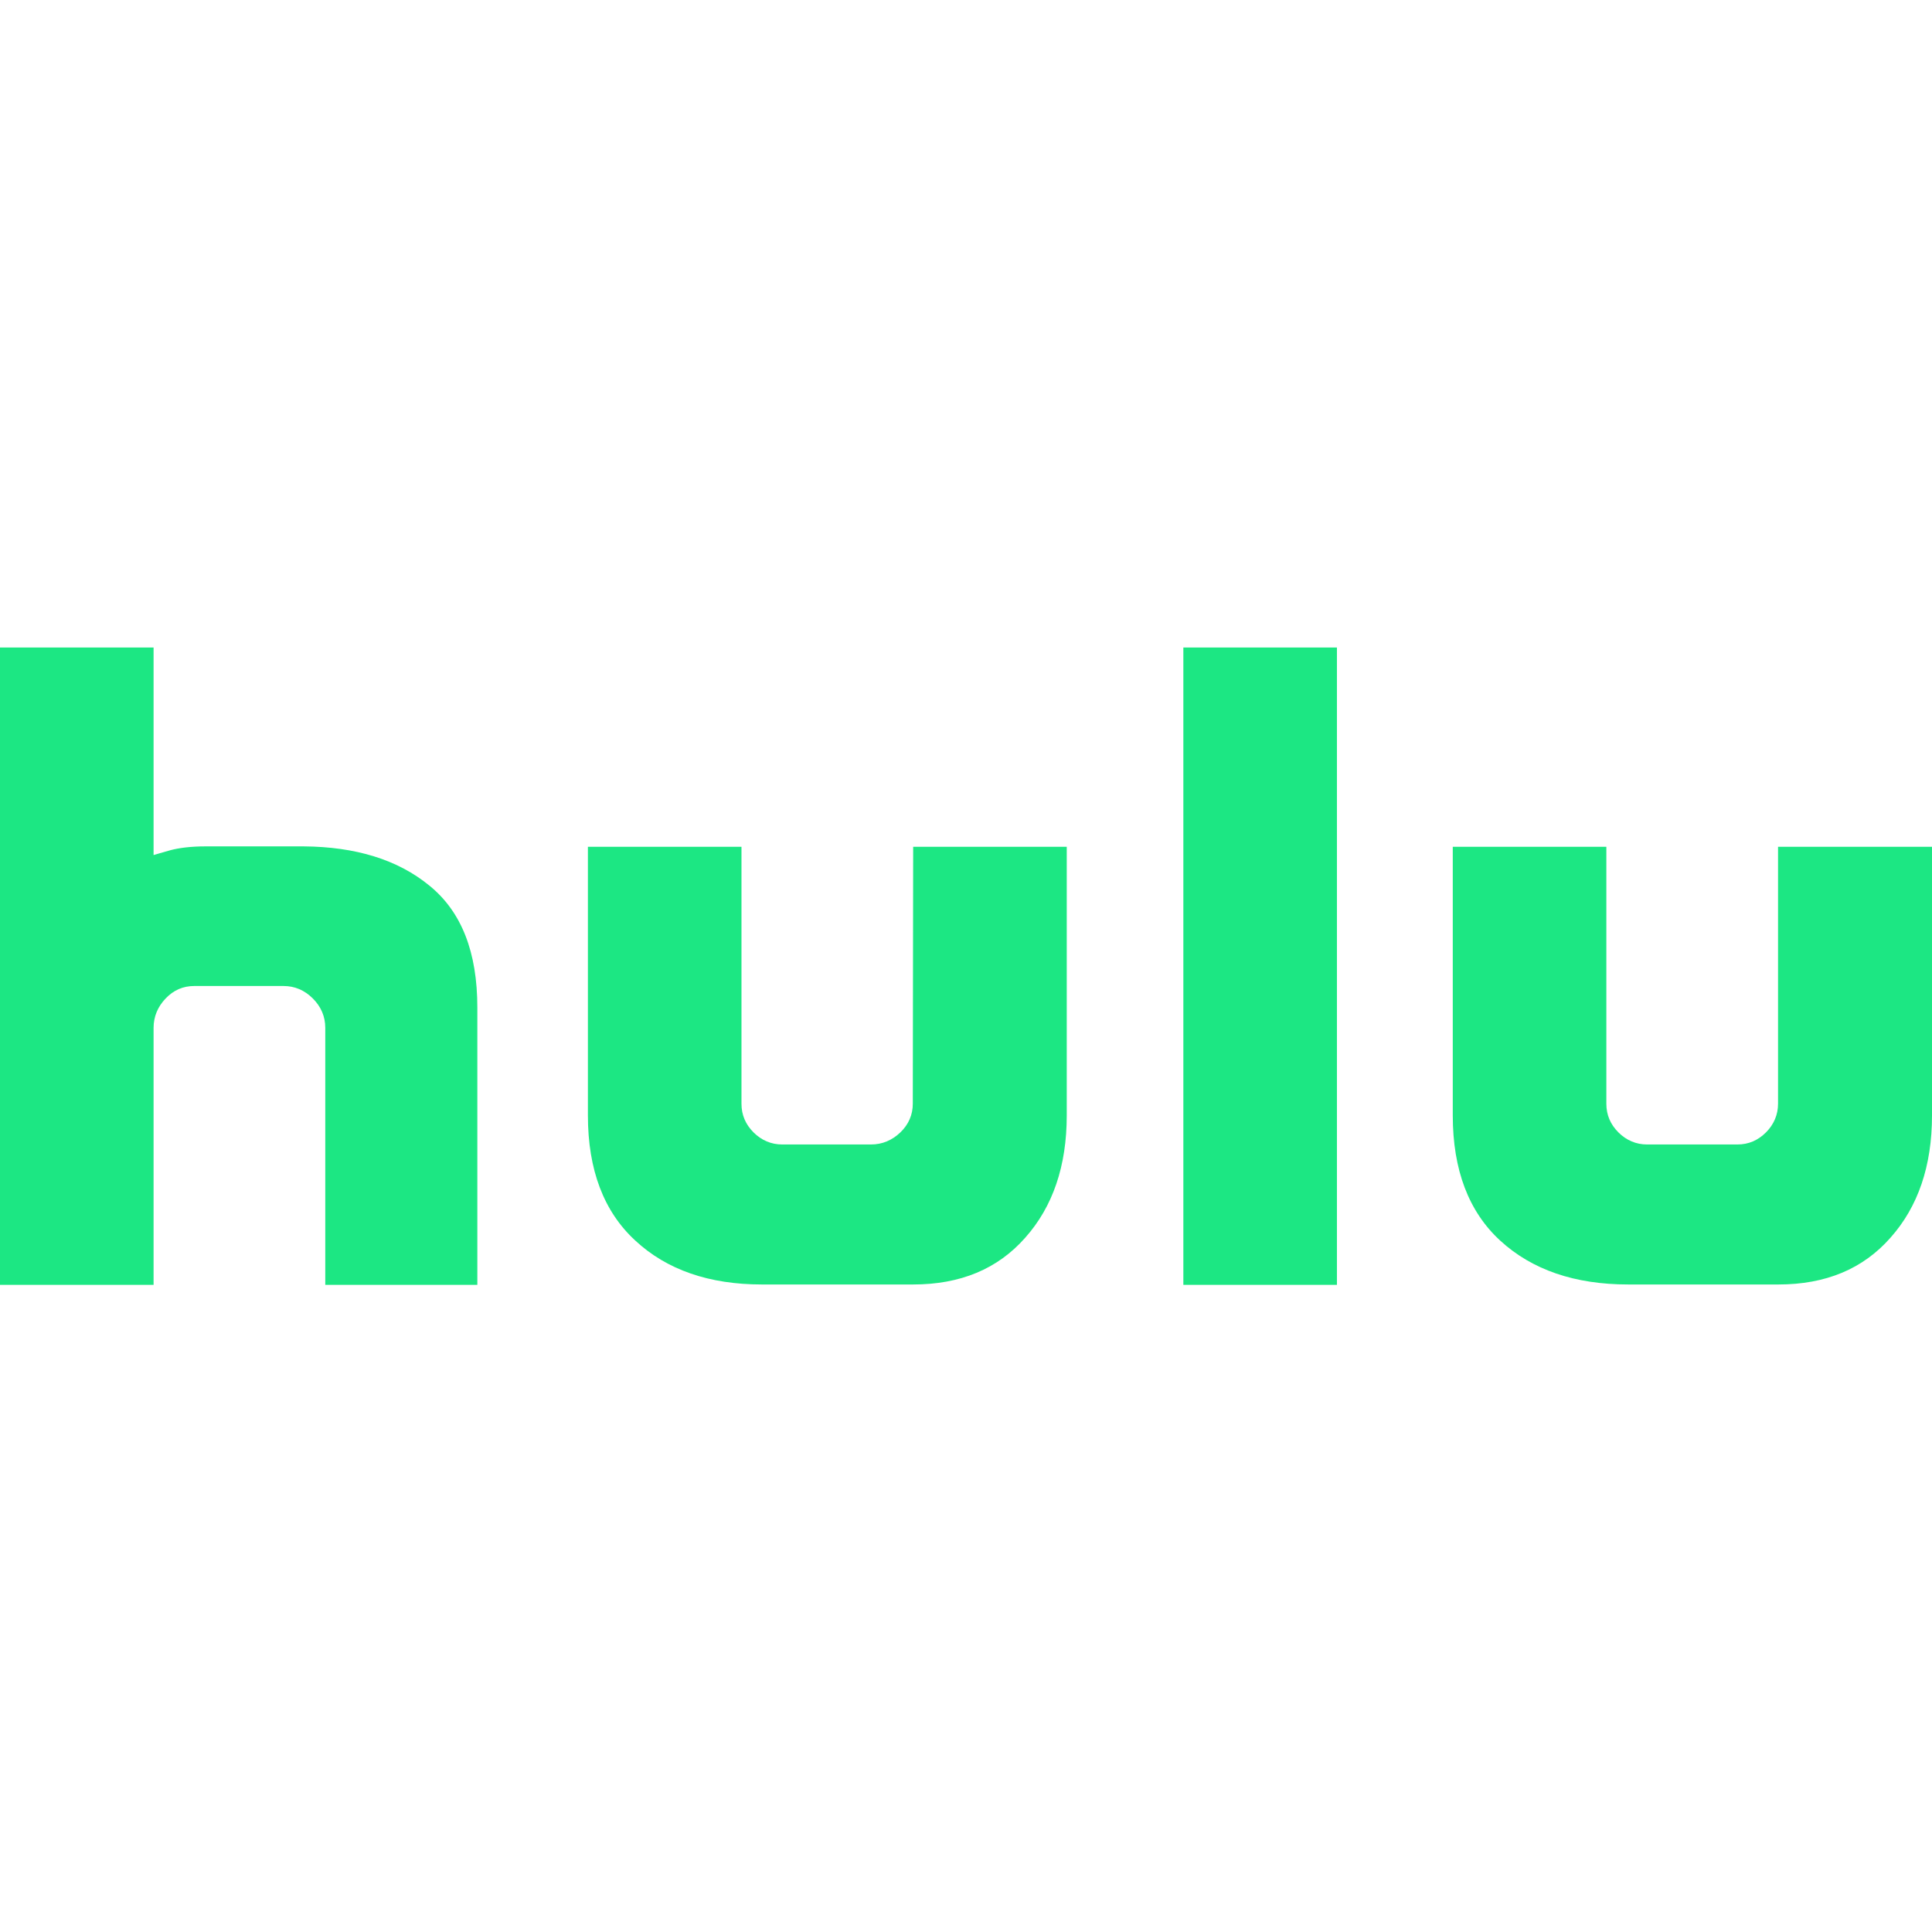
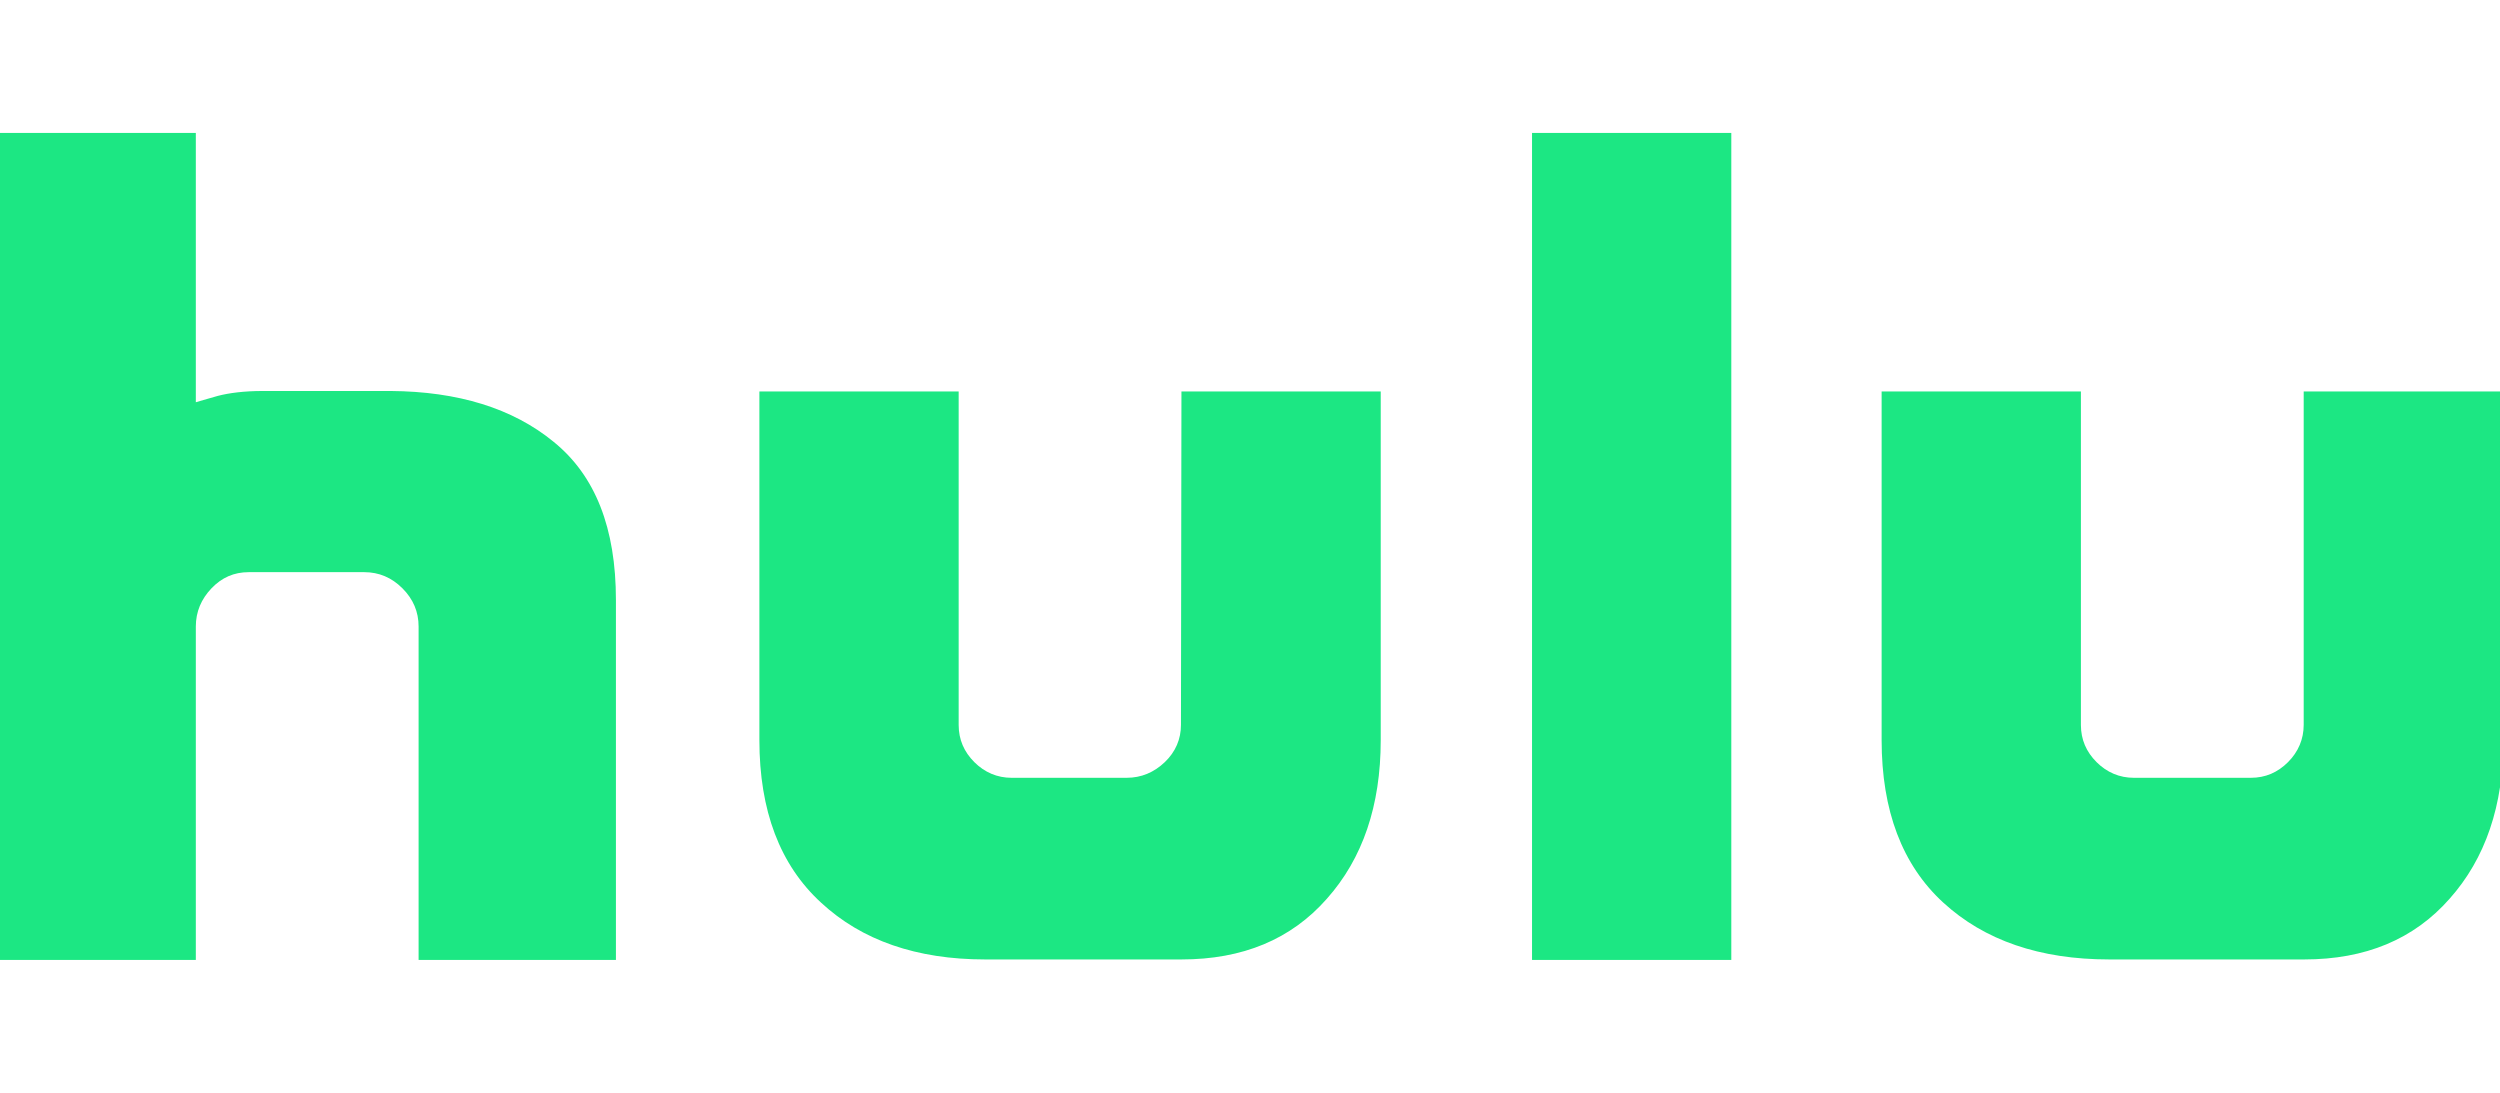
- <svg xmlns="http://www.w3.org/2000/svg" xml:space="preserve" viewBox="0 0 512 512">
-   <path d="M113.8 234.7c8.5 6.9 12.7 17.6 12.7 32.3v73.5H86.2v-68.1q0-4.5-3.3-7.8t-7.8-3.3H51.5c-3 0-5.5 1.1-7.6 3.3s-3.2 4.8-3.2 7.8v68.1H0V171.6h40.7v55c.6-.2 2.1-.6 4.5-1.3 2.3-.6 5.4-1 9.2-1h26.1c13.7.1 24.9 3.5 33.3 10.4M242 224.4h40.7v71.2c0 13.4-3.7 24.2-11 32.4-7.3 8.3-17.2 12.4-29.7 12.4h-40.1c-14 0-25.2-3.9-33.5-11.6-8.4-7.7-12.6-18.8-12.6-33.2v-71.2h40.7v68.1c0 3 1.1 5.5 3.2 7.6s4.7 3.2 7.6 3.2h23.5c3 0 5.6-1.1 7.8-3.2s3.3-4.7 3.3-7.6zm71.6-52.8h40.7v168.9h-40.7zM512 224.4v71.2c0 13.4-3.7 24.2-11 32.4-7.3 8.3-17.2 12.4-29.7 12.4h-39.8c-14.2 0-25.5-3.9-33.9-11.6S385 310 385 295.6v-71.2h40.7v68.1c0 3 1.1 5.5 3.2 7.6s4.7 3.2 7.6 3.2h23.9c3 0 5.5-1.1 7.6-3.2s3.2-4.7 3.2-7.6v-68.1z" style="fill:#1ce783" />
+ <svg xmlns="http://www.w3.org/2000/svg" version="1.0" width="732pt" height="320pt" viewBox="0 0 732 320" preserveAspectRatio="xMidYMid meet" id="svg4">
+   <defs id="defs4">
+     <radialGradient id="disney-plus_svg__a" cx="463.589" cy="533.713" r="374.058" gradientTransform="matrix(1.08851,0,0,1.08851,61.35277,-397.3929)" gradientUnits="userSpaceOnUse">
+       <stop offset="0.007" style="stop-color:#ffffff;stop-opacity:1;" id="stop1" />
+       <stop offset="0.03" style="stop-color:#ffffff;stop-opacity:1;" id="stop2" />
+       <stop offset="0.057" style="stop-color:#ffffff;stop-opacity:1;" id="stop3" />
+       <stop offset="0.084" style="stop-color:#ffffff;stop-opacity:1;" id="stop4" />
+       <stop offset="0.111" style="stop-color:#ffffff;stop-opacity:1;" id="stop5" />
+       <stop offset="0.138" style="stop-color:#ffffff;stop-opacity:1;" id="stop6" />
+       <stop offset="0.165" style="stop-color:#ffffff;stop-opacity:1;" id="stop7" />
+       <stop offset="0.191" style="stop-color:#fffffe;stop-opacity:1;" id="stop8" />
+       <stop offset="0.216" style="stop-color:#ffffff;stop-opacity:1;" id="stop9" />
+       <stop offset="1" style="stop-color:#ffffff;stop-opacity:0;" id="stop10" />
+     </radialGradient>
+   </defs>
+   <path d="m 162.136,129.392 c 12.186,9.892 18.207,25.232 18.207,46.307 v 105.373 h -57.776 v -97.631 q 0,-6.451 -4.731,-11.182 -4.731,-4.731 -11.182,-4.731 H 72.821 c -4.301,0 -7.885,1.577 -10.896,4.731 -3.011,3.154 -4.588,6.881 -4.588,11.182 v 97.631 H -1.012 V 38.929 H 57.337 v 78.85 c 0.86,-0.287 3.011,-0.86 6.451,-1.864 3.297,-0.86 7.742,-1.434 13.189,-1.434 h 37.418 c 19.641,0.143 35.698,5.018 47.74,14.91 m 183.793,-14.766 h 58.349 v 102.075 c 0,19.211 -5.304,34.694 -15.77,46.45 -10.466,11.899 -24.659,17.777 -42.579,17.777 h -57.489 c -20.071,0 -36.128,-5.591 -48.027,-16.63 -12.043,-11.039 -18.064,-26.952 -18.064,-47.597 v -102.075 h 58.349 v 97.631 c 0,4.301 1.577,7.885 4.588,10.896 3.011,3.011 6.738,4.588 10.896,4.588 h 33.691 c 4.301,0 8.028,-1.577 11.182,-4.588 3.154,-3.011 4.731,-6.738 4.731,-10.896 z M 448.578,38.929 h 58.349 V 281.071 h -58.349 z m 284.434,75.696 v 102.075 c 0,19.211 -5.304,34.694 -15.77,46.45 -10.466,11.899 -24.659,17.777 -42.579,17.777 h -57.059 c -20.358,0 -36.558,-5.591 -48.6,-16.63 -12.043,-11.039 -18.064,-26.952 -18.064,-47.597 v -102.075 h 58.349 v 97.631 c 0,4.301 1.577,7.885 4.588,10.896 3.011,3.011 6.738,4.588 10.896,4.588 h 34.264 c 4.301,0 7.885,-1.577 10.896,-4.588 3.011,-3.011 4.588,-6.738 4.588,-10.896 v -97.631 z" style="fill:#1ce783;stroke-width:1.434" id="path1" />
</svg>
